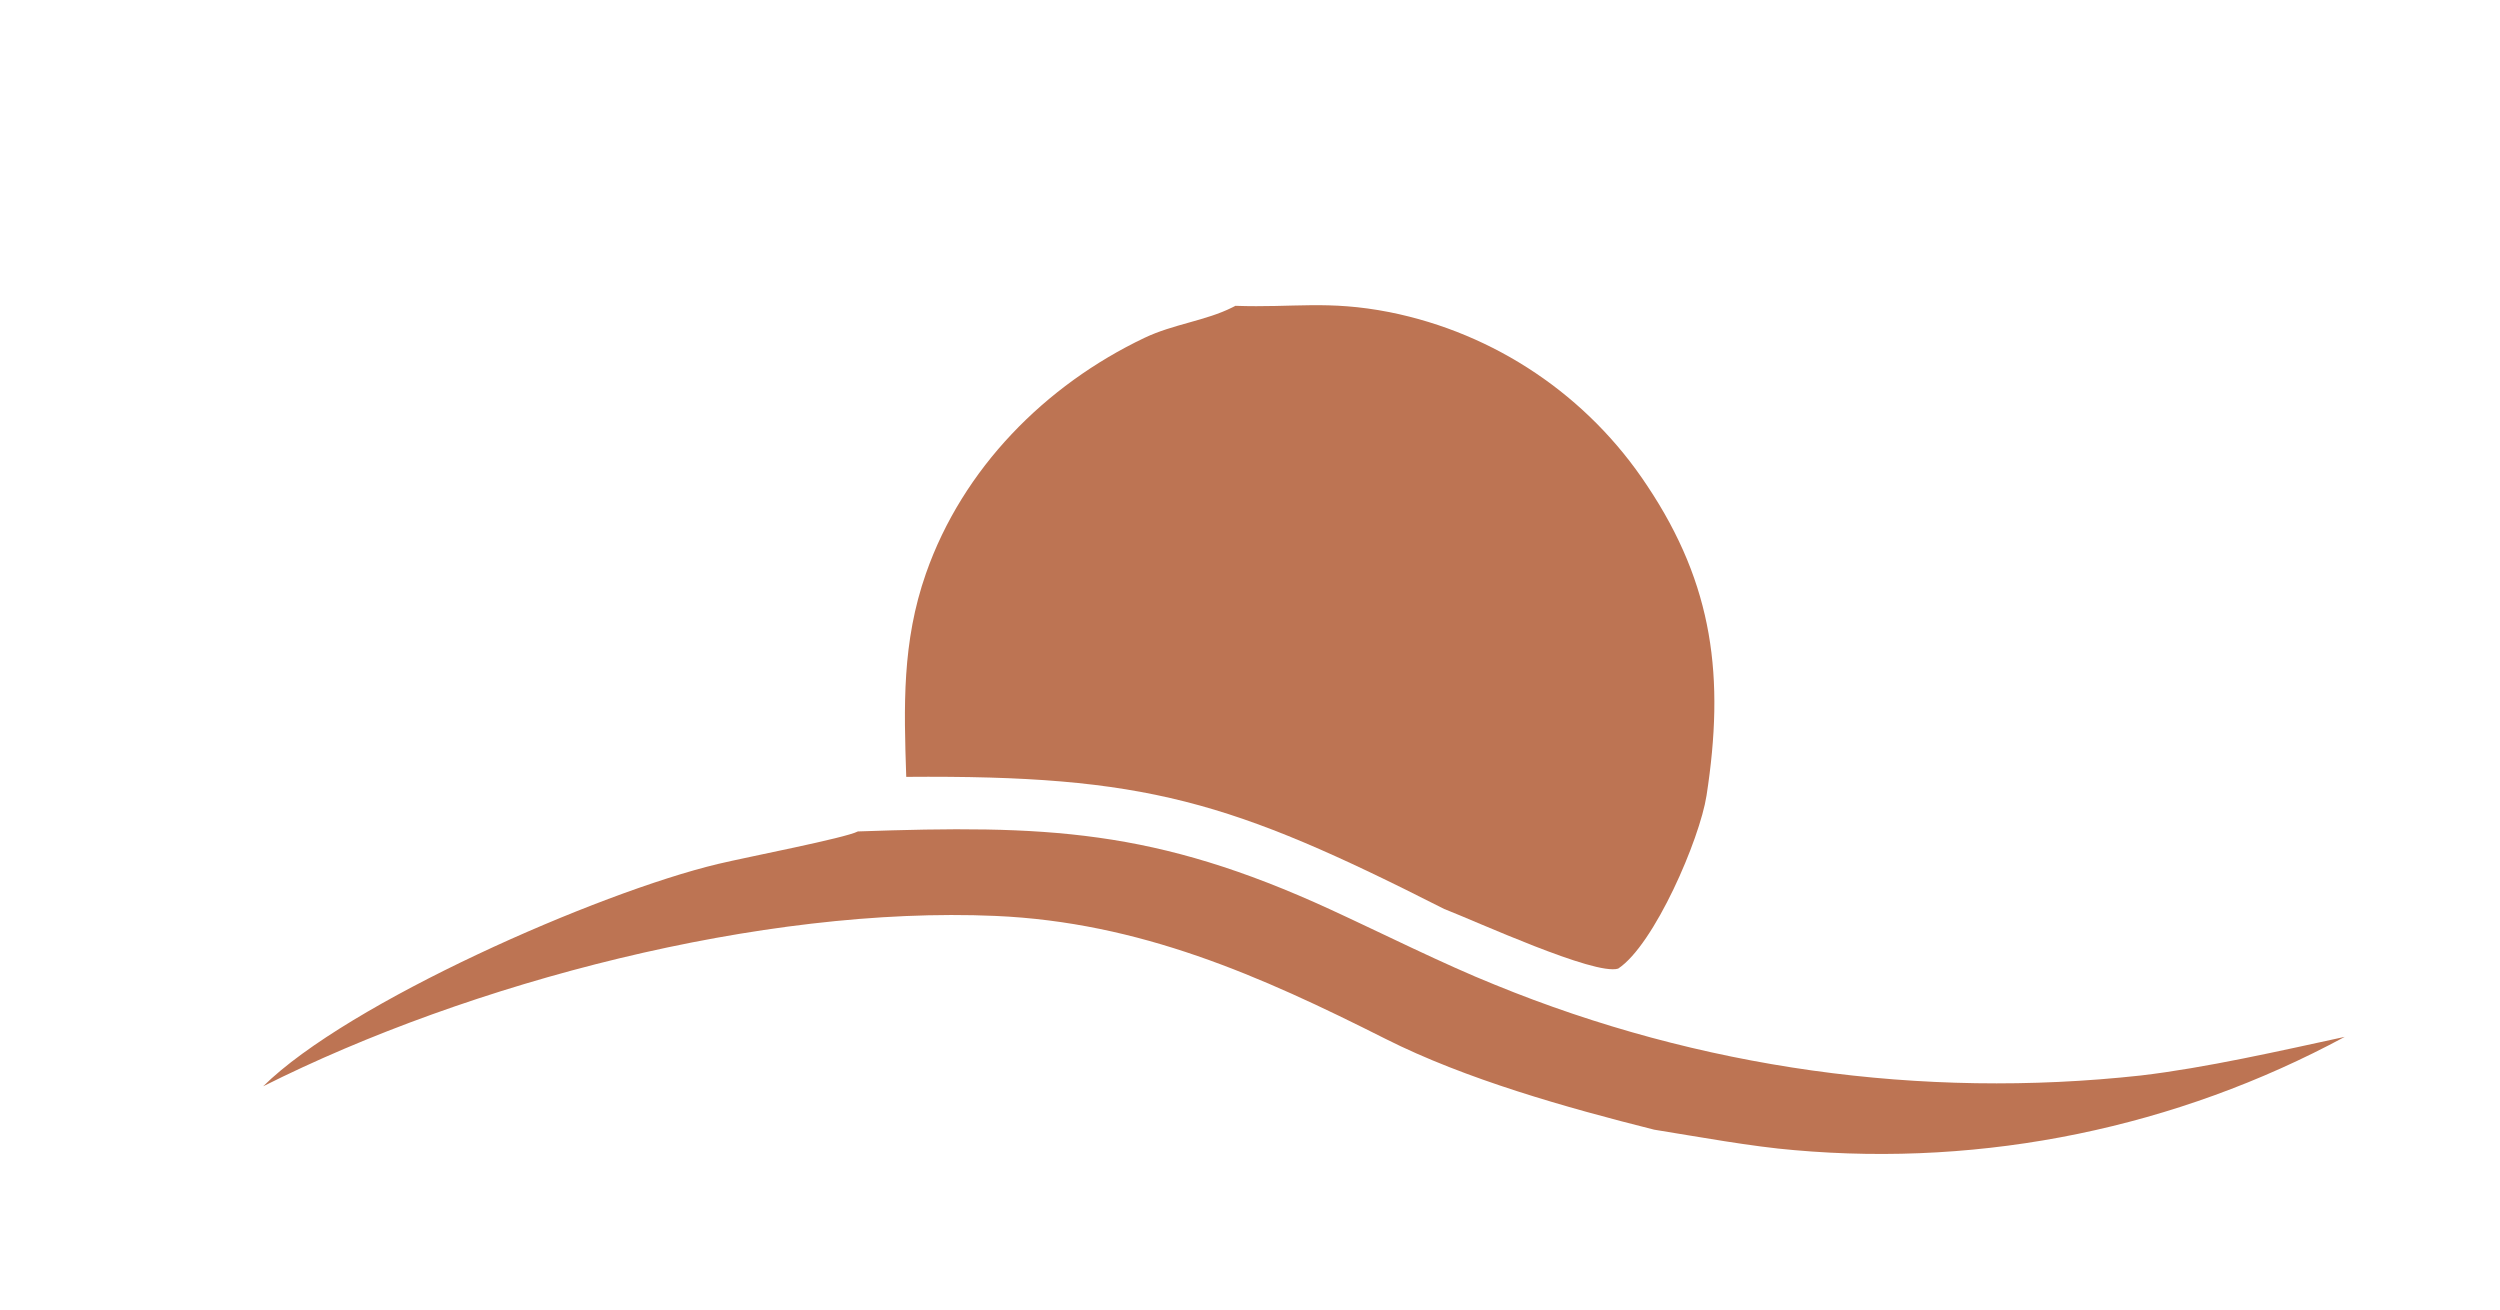
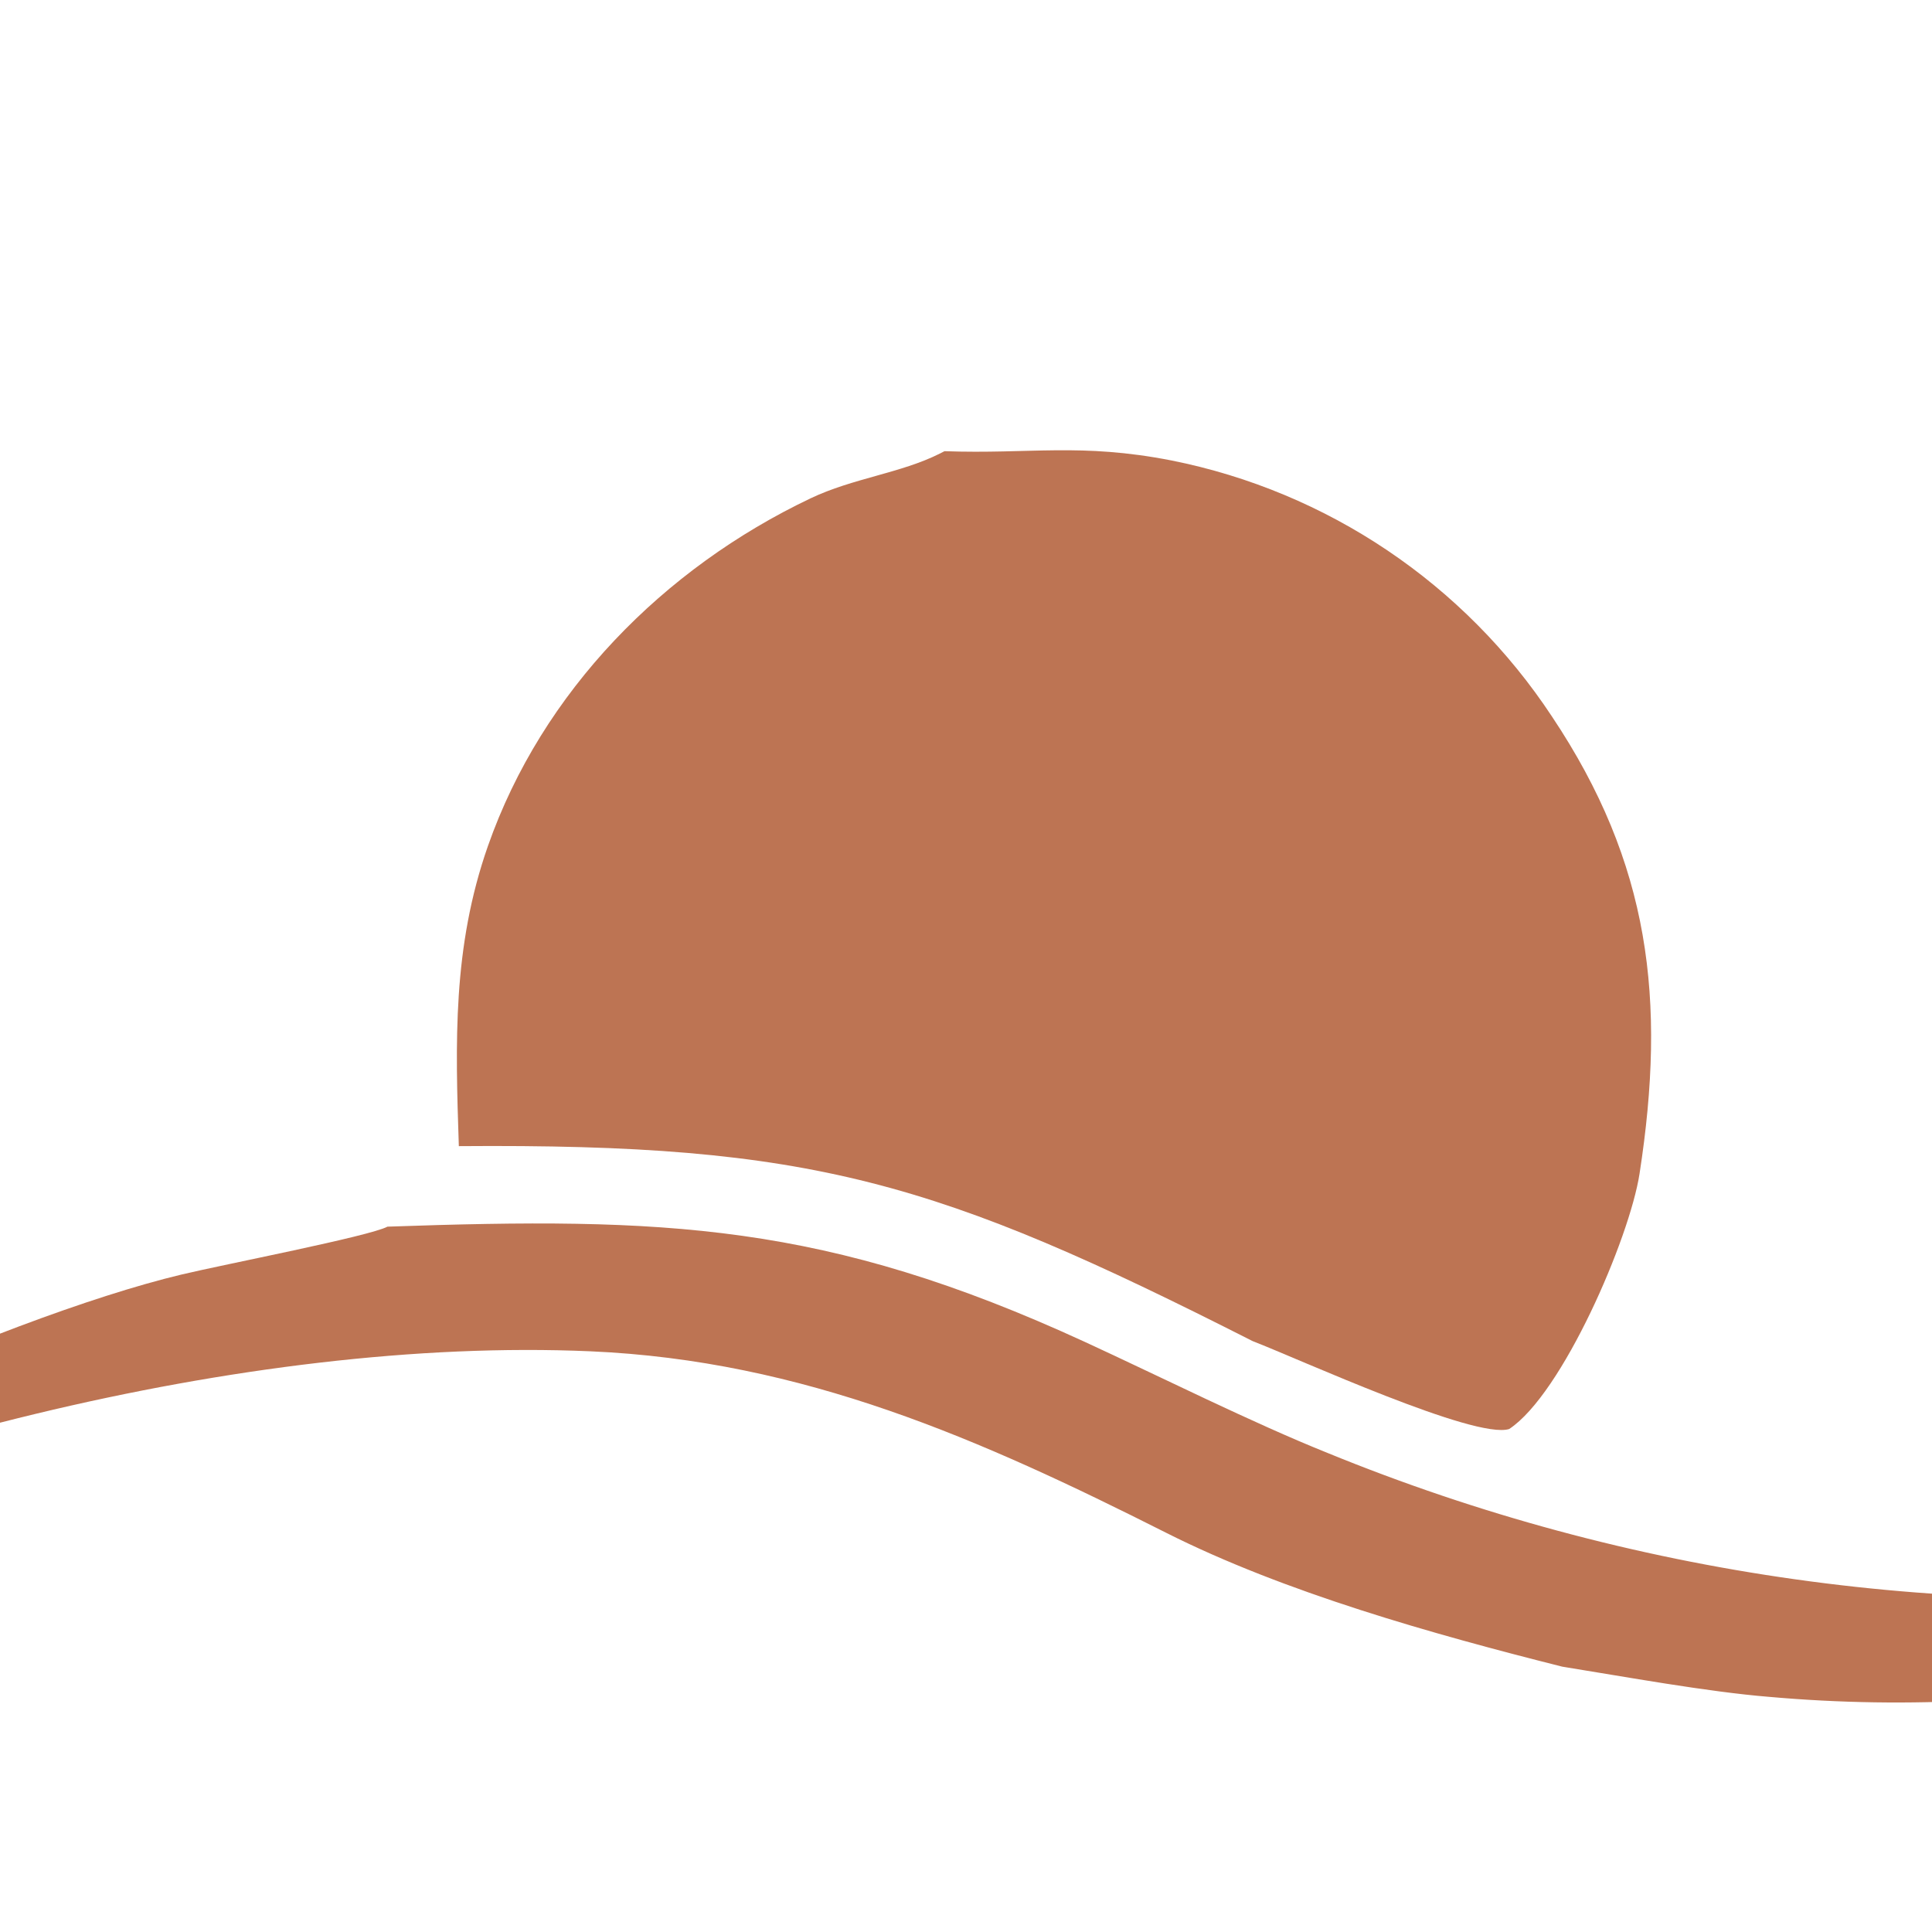
- <svg xmlns="http://www.w3.org/2000/svg" width="504" height="264" viewBox="0 0 504 264">
-   <clipPath id="cl_3">
-     <rect width="504" height="264" />
-   </clipPath>
-   <g clip-path="url(#cl_3)">
-     <path fill="#BD7453" transform="translate(-427 -150)" d="M676.061 211.653C687.79 212.068 694.627 210.485 707.086 212.922C728.39 217.175 747.109 229.774 759.071 247.913C772.465 267.969 774.717 286.605 771.036 310.387C769.673 319.194 760.501 340.466 753.225 345.269C748.571 346.744 724.496 335.699 718.159 333.254C675.092 311.403 658.006 306.233 609.698 306.616C609.225 292.44 608.824 279.45 613.672 265.611C621.074 244.478 637.676 227.659 657.749 218.101C663.568 215.33 670.086 214.668 675.45 211.967L676.061 211.653Z" />
-     <path fill="#BD7453" transform="translate(-427 -150)" d="M599.95 317.617C637.768 316.303 659.742 317.037 695.221 333.357C705.469 338.071 718.087 344.4 728.391 348.533C769.586 365.381 814.337 371.667 858.579 366.821C871.54 365.305 886.894 361.809 899.7 359.031C865.747 377.335 827.171 385.276 788.751 381.869C780.316 381.185 769.004 379.112 760.476 377.742C742.816 373.296 722.508 367.596 706.324 359.436C680.987 346.66 656.768 335.915 627.661 334.649C580.665 332.604 521.786 348.032 480.048 369.002C497.181 352.087 547.537 329.961 571.757 324.172C577.721 322.746 597.424 318.947 599.95 317.617Z" />
-   </g>
+ <svg xmlns="http://www.w3.org/2000/svg" width="256" height="256" viewBox="0 0 504 264" preserveAspectRatio="xMidYMid slice">
+   <path fill="#BD7453" transform="translate(-427 -150)" d="M676.061 211.653C687.79 212.068 694.627 210.485 707.086 212.922C728.39 217.175 747.109 229.774 759.071 247.913C772.465 267.969 774.717 286.605 771.036 310.387C769.673 319.194 760.501 340.466 753.225 345.269C748.571 346.744 724.496 335.699 718.159 333.254C675.092 311.403 658.006 306.233 609.698 306.616C609.225 292.44 608.824 279.45 613.672 265.611C621.074 244.478 637.676 227.659 657.749 218.101C663.568 215.33 670.086 214.668 675.45 211.967L676.061 211.653Z" />
+   <path fill="#BD7453" transform="translate(-427 -150)" d="M599.95 317.617C637.768 316.303 659.742 317.037 695.221 333.357C705.469 338.071 718.087 344.4 728.391 348.533C769.586 365.381 814.337 371.667 858.579 366.821C871.54 365.305 886.894 361.809 899.7 359.031C865.747 377.335 827.171 385.276 788.751 381.869C780.316 381.185 769.004 379.112 760.476 377.742C742.816 373.296 722.508 367.596 706.324 359.436C680.987 346.66 656.768 335.915 627.661 334.649C580.665 332.604 521.786 348.032 480.048 369.002C497.181 352.087 547.537 329.961 571.757 324.172C577.721 322.746 597.424 318.947 599.95 317.617Z" />
</svg>
